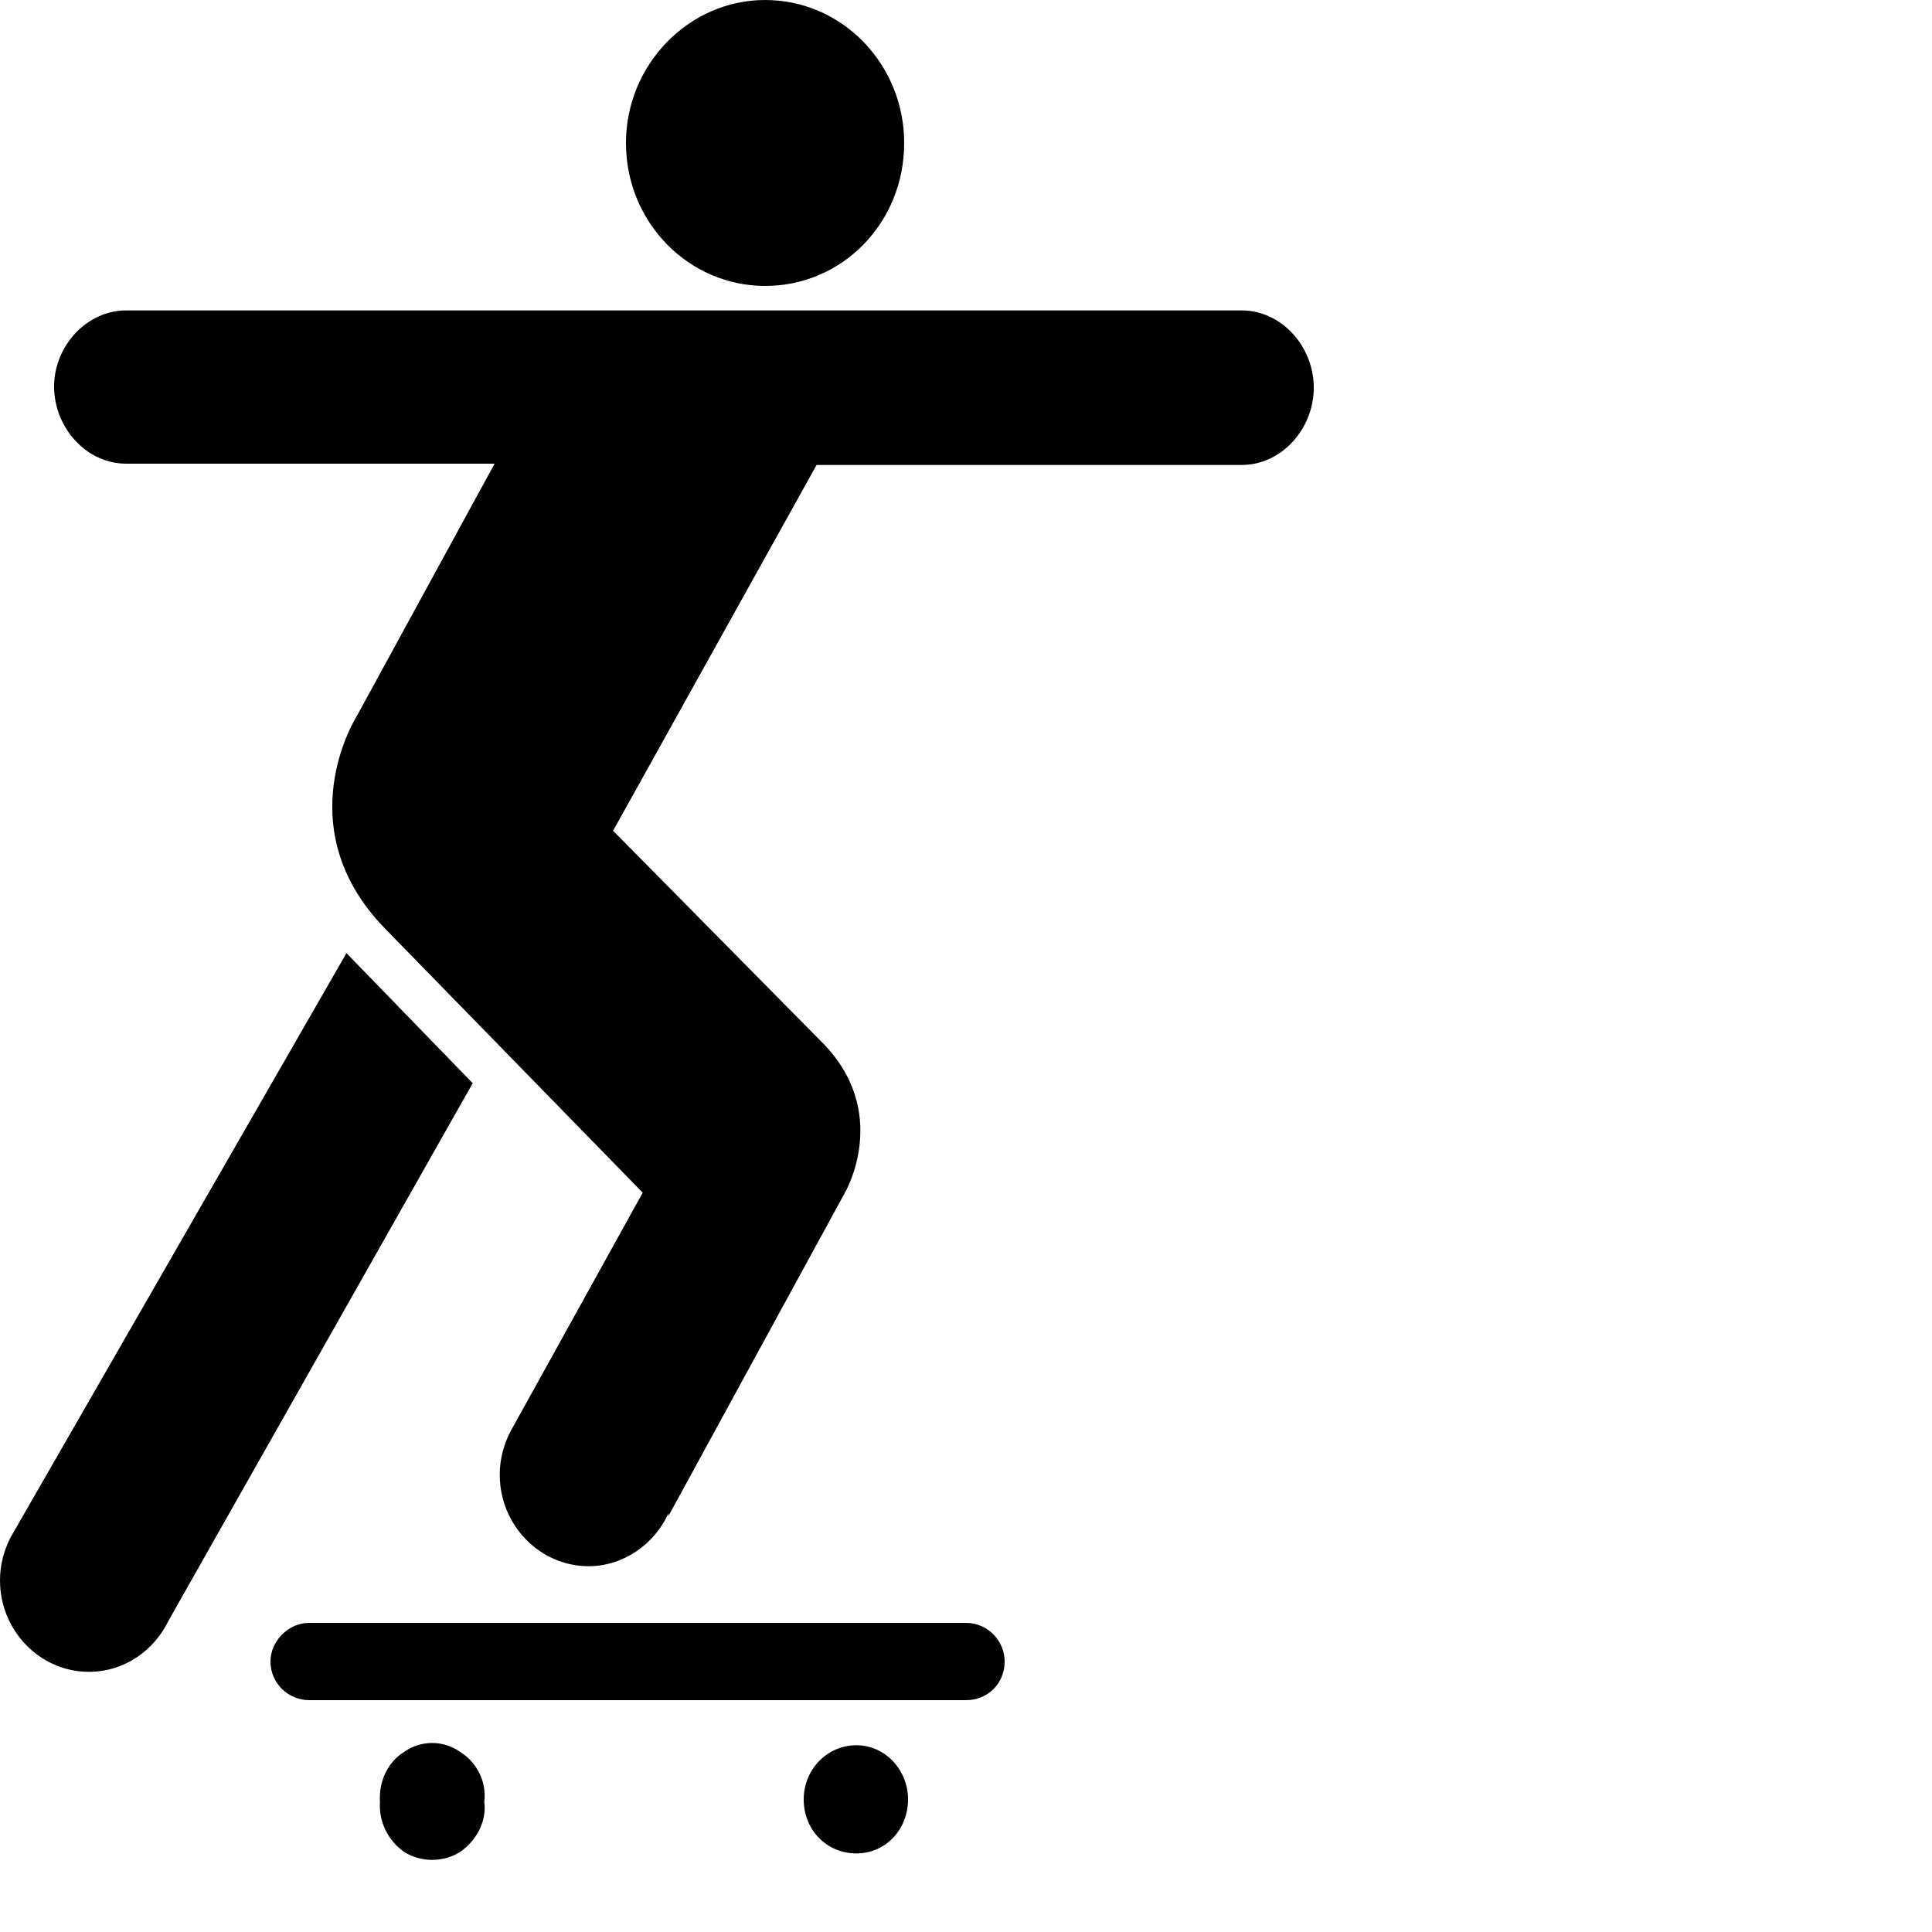
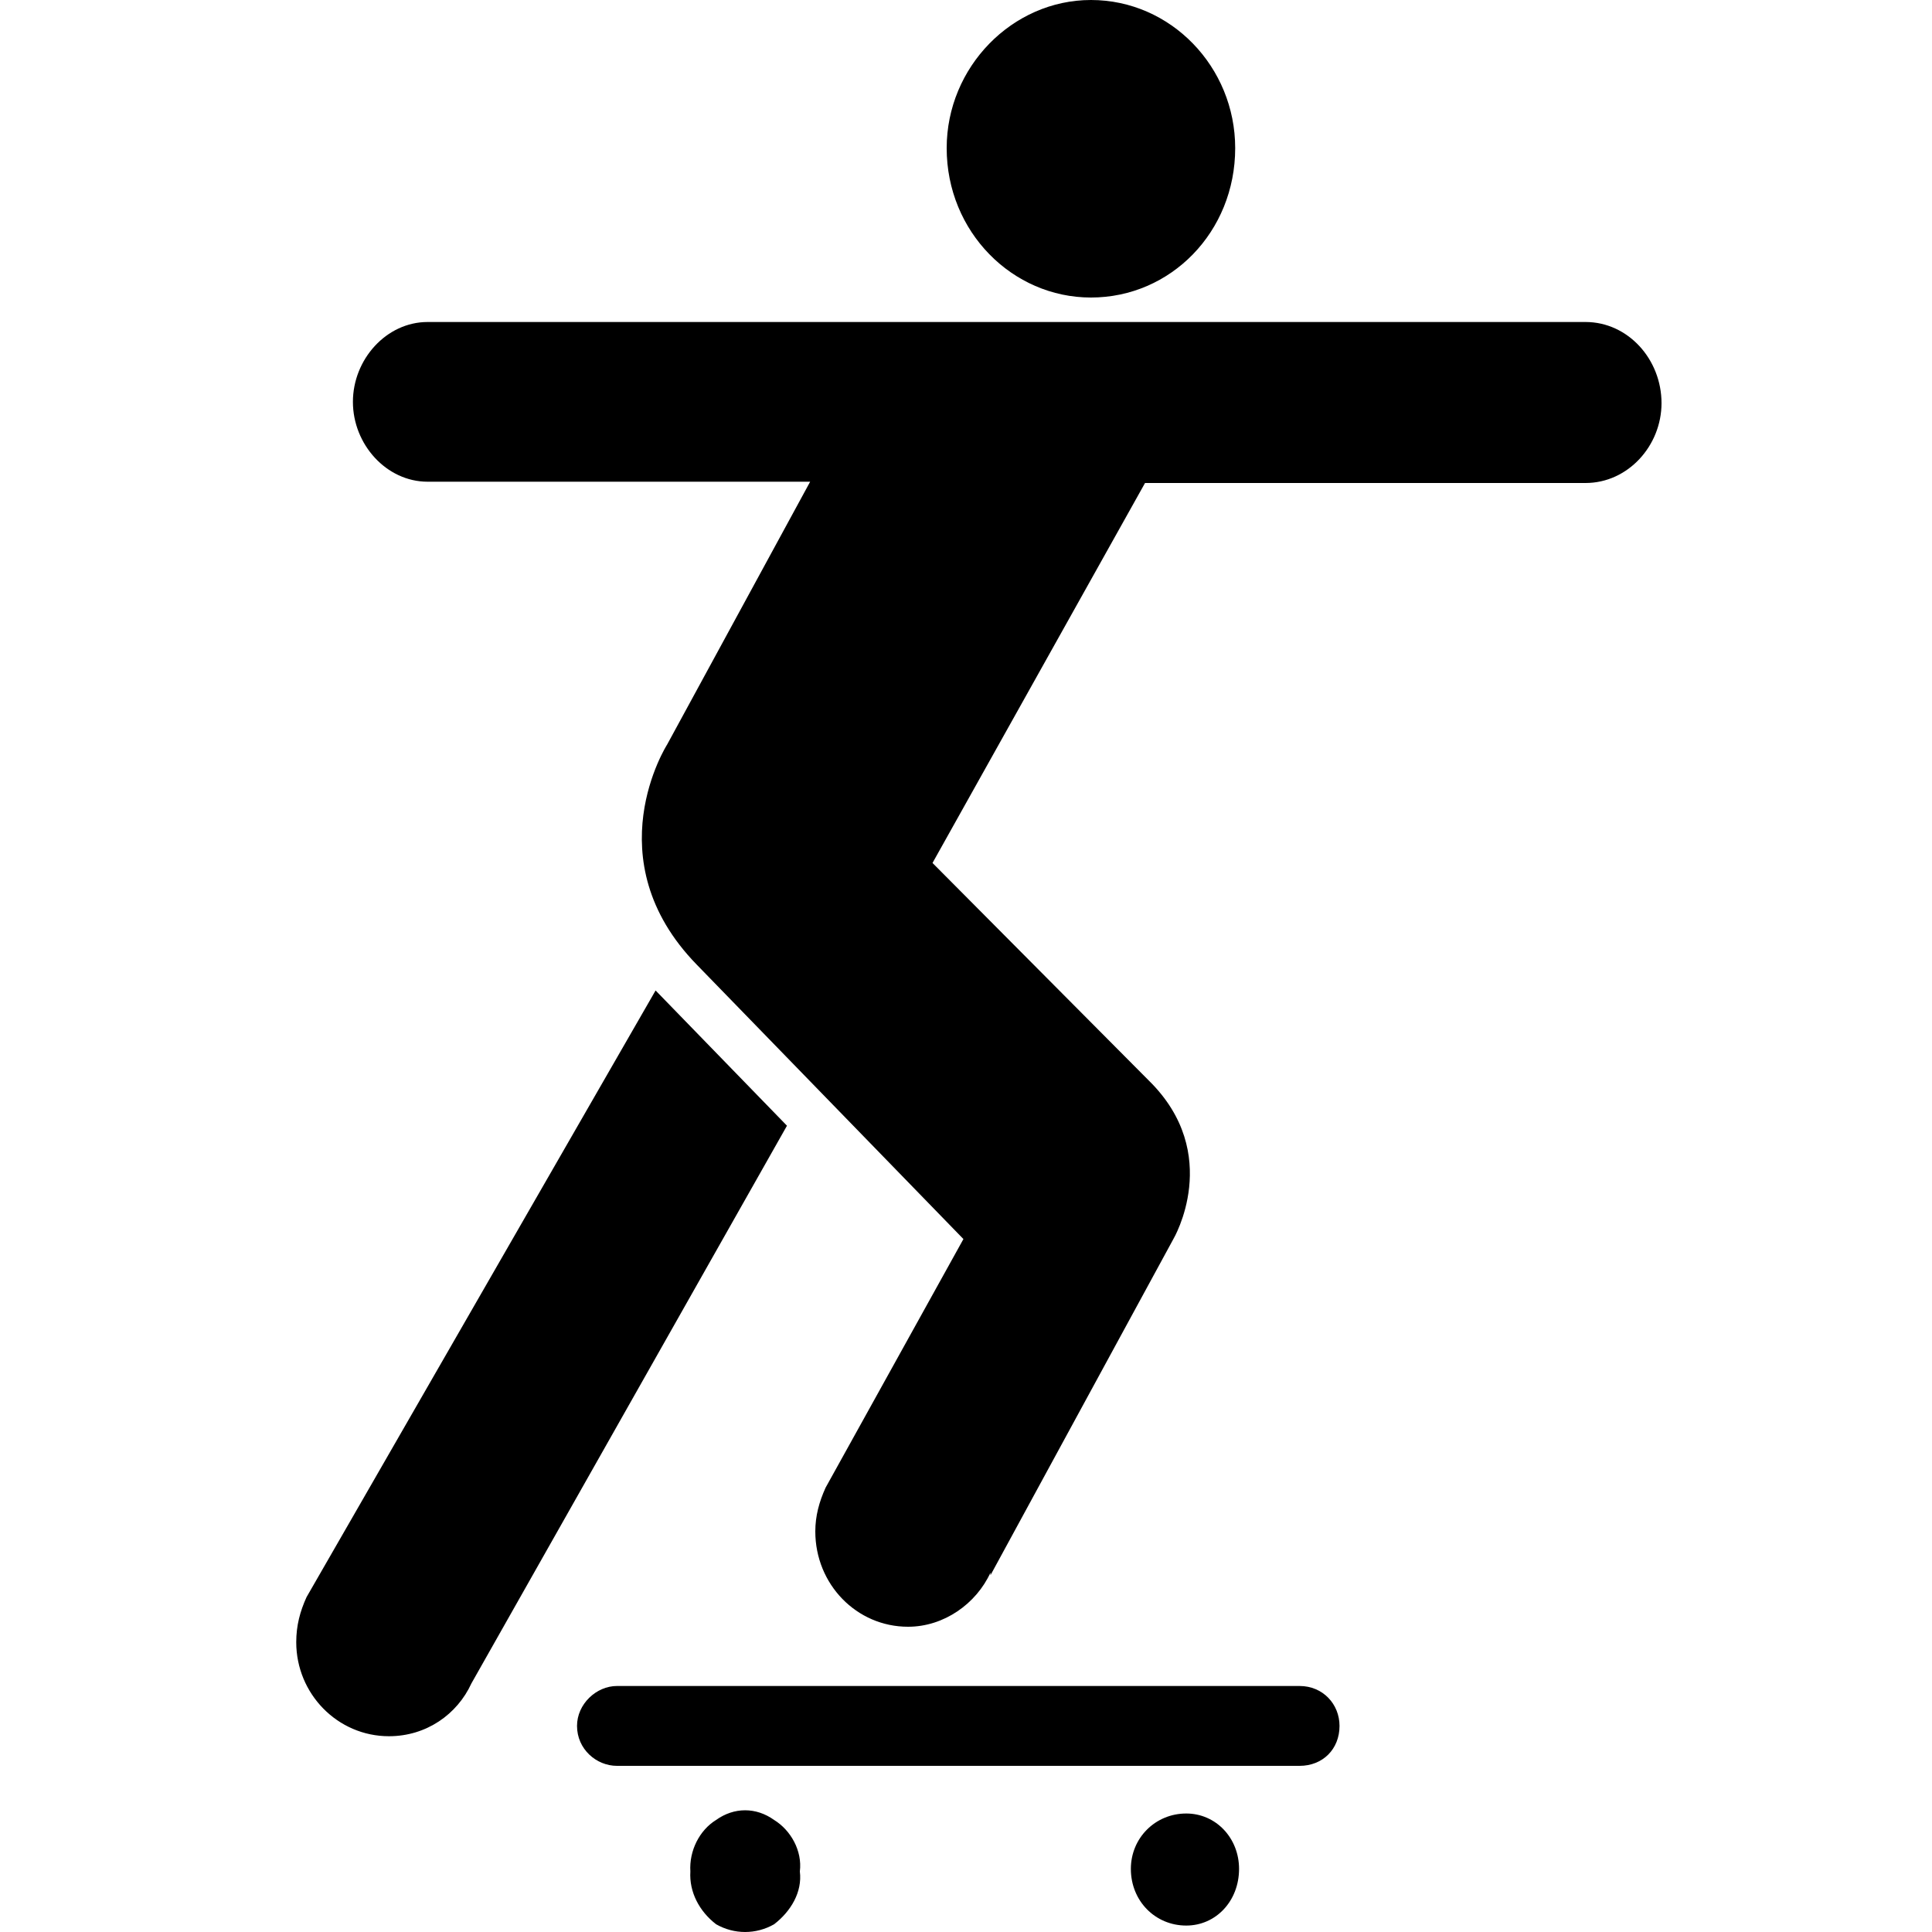
<svg xmlns="http://www.w3.org/2000/svg" viewBox="0 0 15 15" version="1.1">
-   <path d="M6.65 14.39C6.87 14.39 7.05 14.21 7.05 13.97C7.05 13.74 6.87 13.55 6.65 13.55C6.42 13.55 6.24 13.74 6.24 13.97C6.24 14.21 6.42 14.39 6.65 14.39L6.65 14.39ZM5.94 2.22C6.54 2.22 7.02 1.73 7.02 1.11C7.02 0.5 6.54 0 5.94 0C5.35 0 4.86 0.5 4.86 1.11C4.86 1.73 5.35 2.22 5.94 2.22ZM0.08 11.94C0.03 12.04 0 12.15 0 12.27C0 12.66 0.31 12.98 0.69 12.98C0.97 12.98 1.2 12.81 1.31 12.58L3.67 8.41L2.69 7.4L0.08 11.94L0.08 11.94ZM5.19 11.75C5.08 11.99 4.84 12.16 4.57 12.16C4.19 12.16 3.88 11.84 3.88 11.45C3.88 11.33 3.91 11.22 3.96 11.12L4.99 9.26L2.99 7.21C2.22 6.42 2.77 5.56 2.77 5.56L3.84 3.6L0.98 3.6C0.67 3.6 0.42 3.32 0.42 3C0.42 2.69 0.67 2.41 0.98 2.41L9.64 2.41C9.95 2.41 10.2 2.69 10.2 3.01C10.2 3.33 9.95 3.61 9.64 3.61L6.34 3.61L4.76 6.45L6.37 8.08C6.93 8.63 6.56 9.26 6.56 9.26L5.19 11.77L5.19 11.75ZM7.8 12.9C7.8 13.07 7.67 13.2 7.5 13.2L2.4 13.2C2.24 13.2 2.1 13.07 2.1 12.9C2.1 12.74 2.24 12.6 2.4 12.6L7.5 12.6C7.67 12.6 7.8 12.74 7.8 12.9Z" />
-   <path d="M2.95 13.99C2.94 14.14 3.01 14.29 3.14 14.38C3.27 14.46 3.44 14.46 3.57 14.38C3.7 14.29 3.78 14.14 3.76 13.99C3.78 13.83 3.7 13.68 3.57 13.6C3.44 13.51 3.27 13.51 3.14 13.6C3.01 13.68 2.94 13.83 2.95 13.99L2.95 13.99Z" />
+   <path d="M9.21 14.95C9.44 14.95 9.62 14.76 9.62 14.51C9.62 14.27 9.44 14.08 9.21 14.08C8.97 14.08 8.78 14.27 8.78 14.51C8.78 14.76 8.97 14.95 9.21 14.95L9.21 14.95ZM8.47 2.31C9.09 2.31 9.59 1.8 9.59 1.15C9.59 0.52 9.09 0 8.47 0C7.86 0 7.35 0.52 7.35 1.15C7.35 1.8 7.86 2.31 8.47 2.31ZM2.38 12.4C2.33 12.51 2.3 12.62 2.3 12.75C2.3 13.15 2.62 13.48 3.02 13.48C3.31 13.48 3.55 13.31 3.66 13.07L6.11 8.74L5.09 7.69L2.38 12.4L2.38 12.4ZM7.69 12.21C7.58 12.45 7.33 12.63 7.05 12.63C6.65 12.63 6.33 12.3 6.33 11.89C6.33 11.77 6.36 11.66 6.41 11.55L7.48 9.62L5.41 7.49C4.61 6.67 5.18 5.78 5.18 5.78L6.29 3.74L3.32 3.74C3 3.74 2.74 3.45 2.74 3.12C2.74 2.79 3 2.5 3.32 2.5L12.31 2.5C12.64 2.5 12.9 2.79 12.9 3.13C12.9 3.46 12.64 3.75 12.31 3.75L8.89 3.75L7.24 6.7L8.92 8.39C9.5 8.96 9.11 9.62 9.11 9.62L7.69 12.23L7.69 12.21ZM5.56 14.13C5.7 14.03 5.87 14.03 6.01 14.13C6.14 14.21 6.23 14.37 6.21 14.53C6.23 14.69 6.14 14.84 6.01 14.94C5.87 15.02 5.7 15.02 5.56 14.94C5.43 14.84 5.35 14.69 5.36 14.53C5.35 14.37 5.43 14.21 5.56 14.13ZM10.09 13.09C10.27 13.09 10.4 13.23 10.4 13.4C10.4 13.58 10.27 13.71 10.09 13.71L4.79 13.71C4.63 13.71 4.48 13.58 4.48 13.4C4.48 13.23 4.63 13.09 4.79 13.09L10.09 13.09Z" />
</svg>
